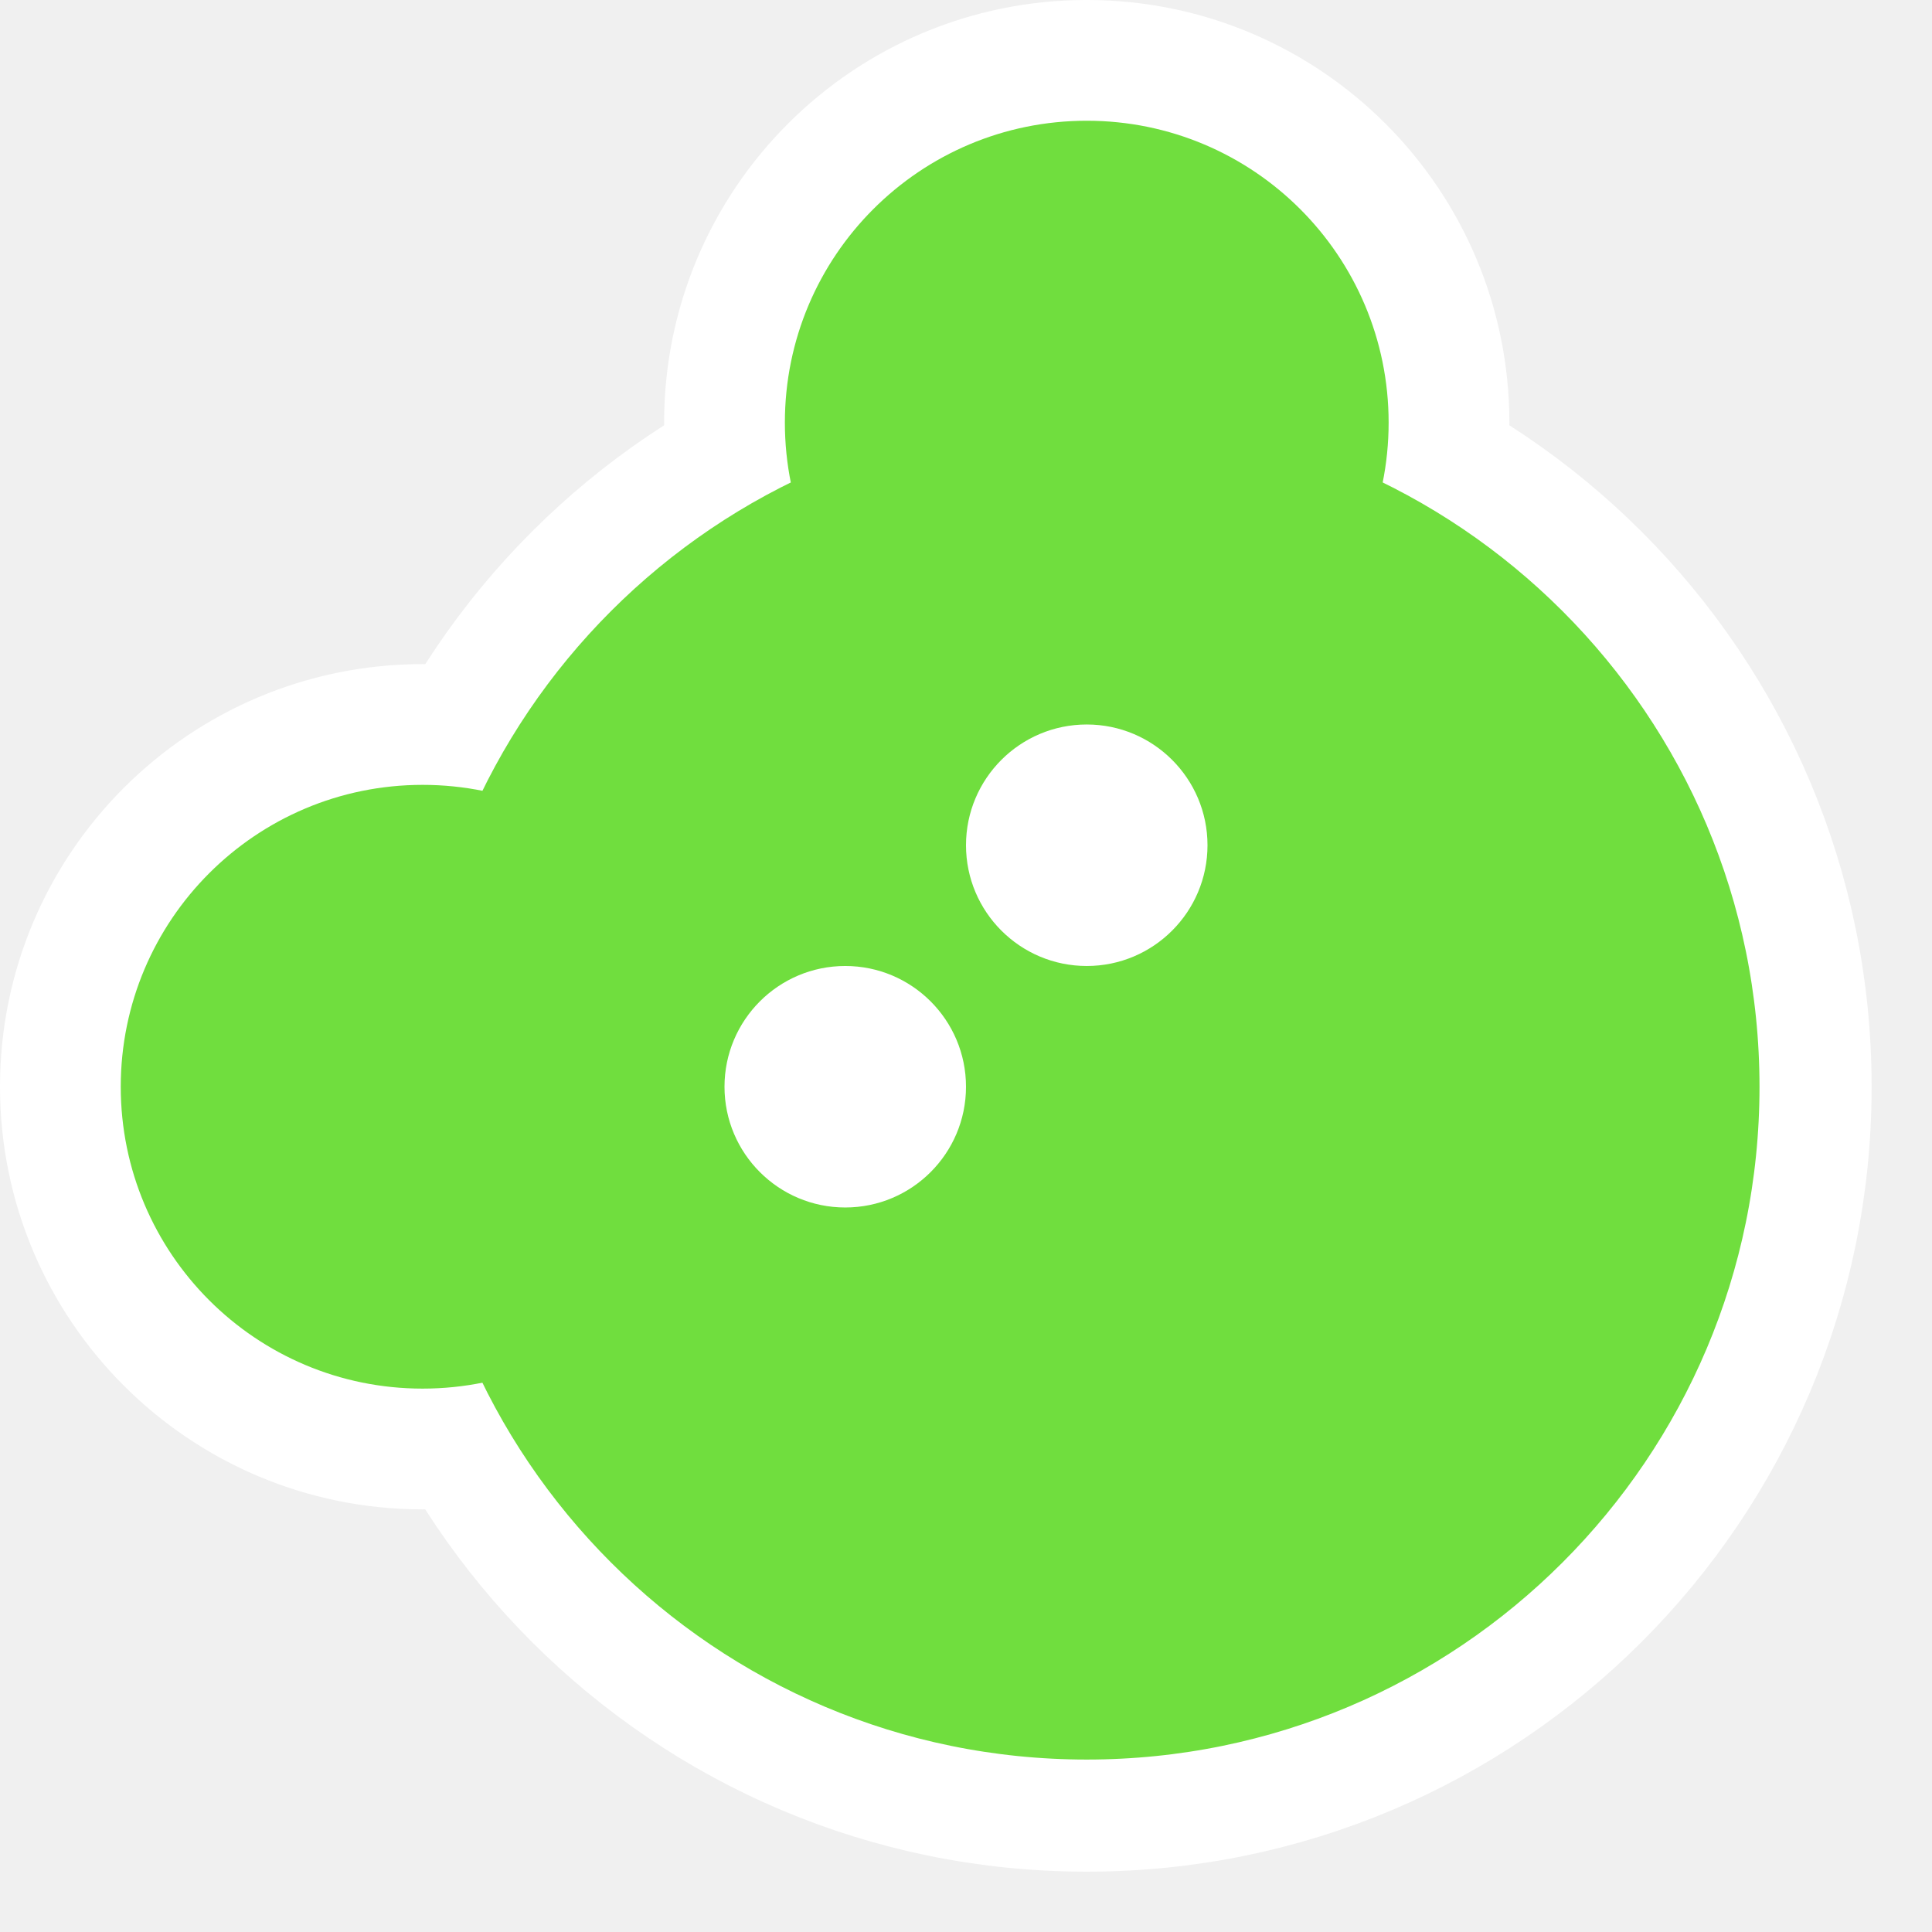
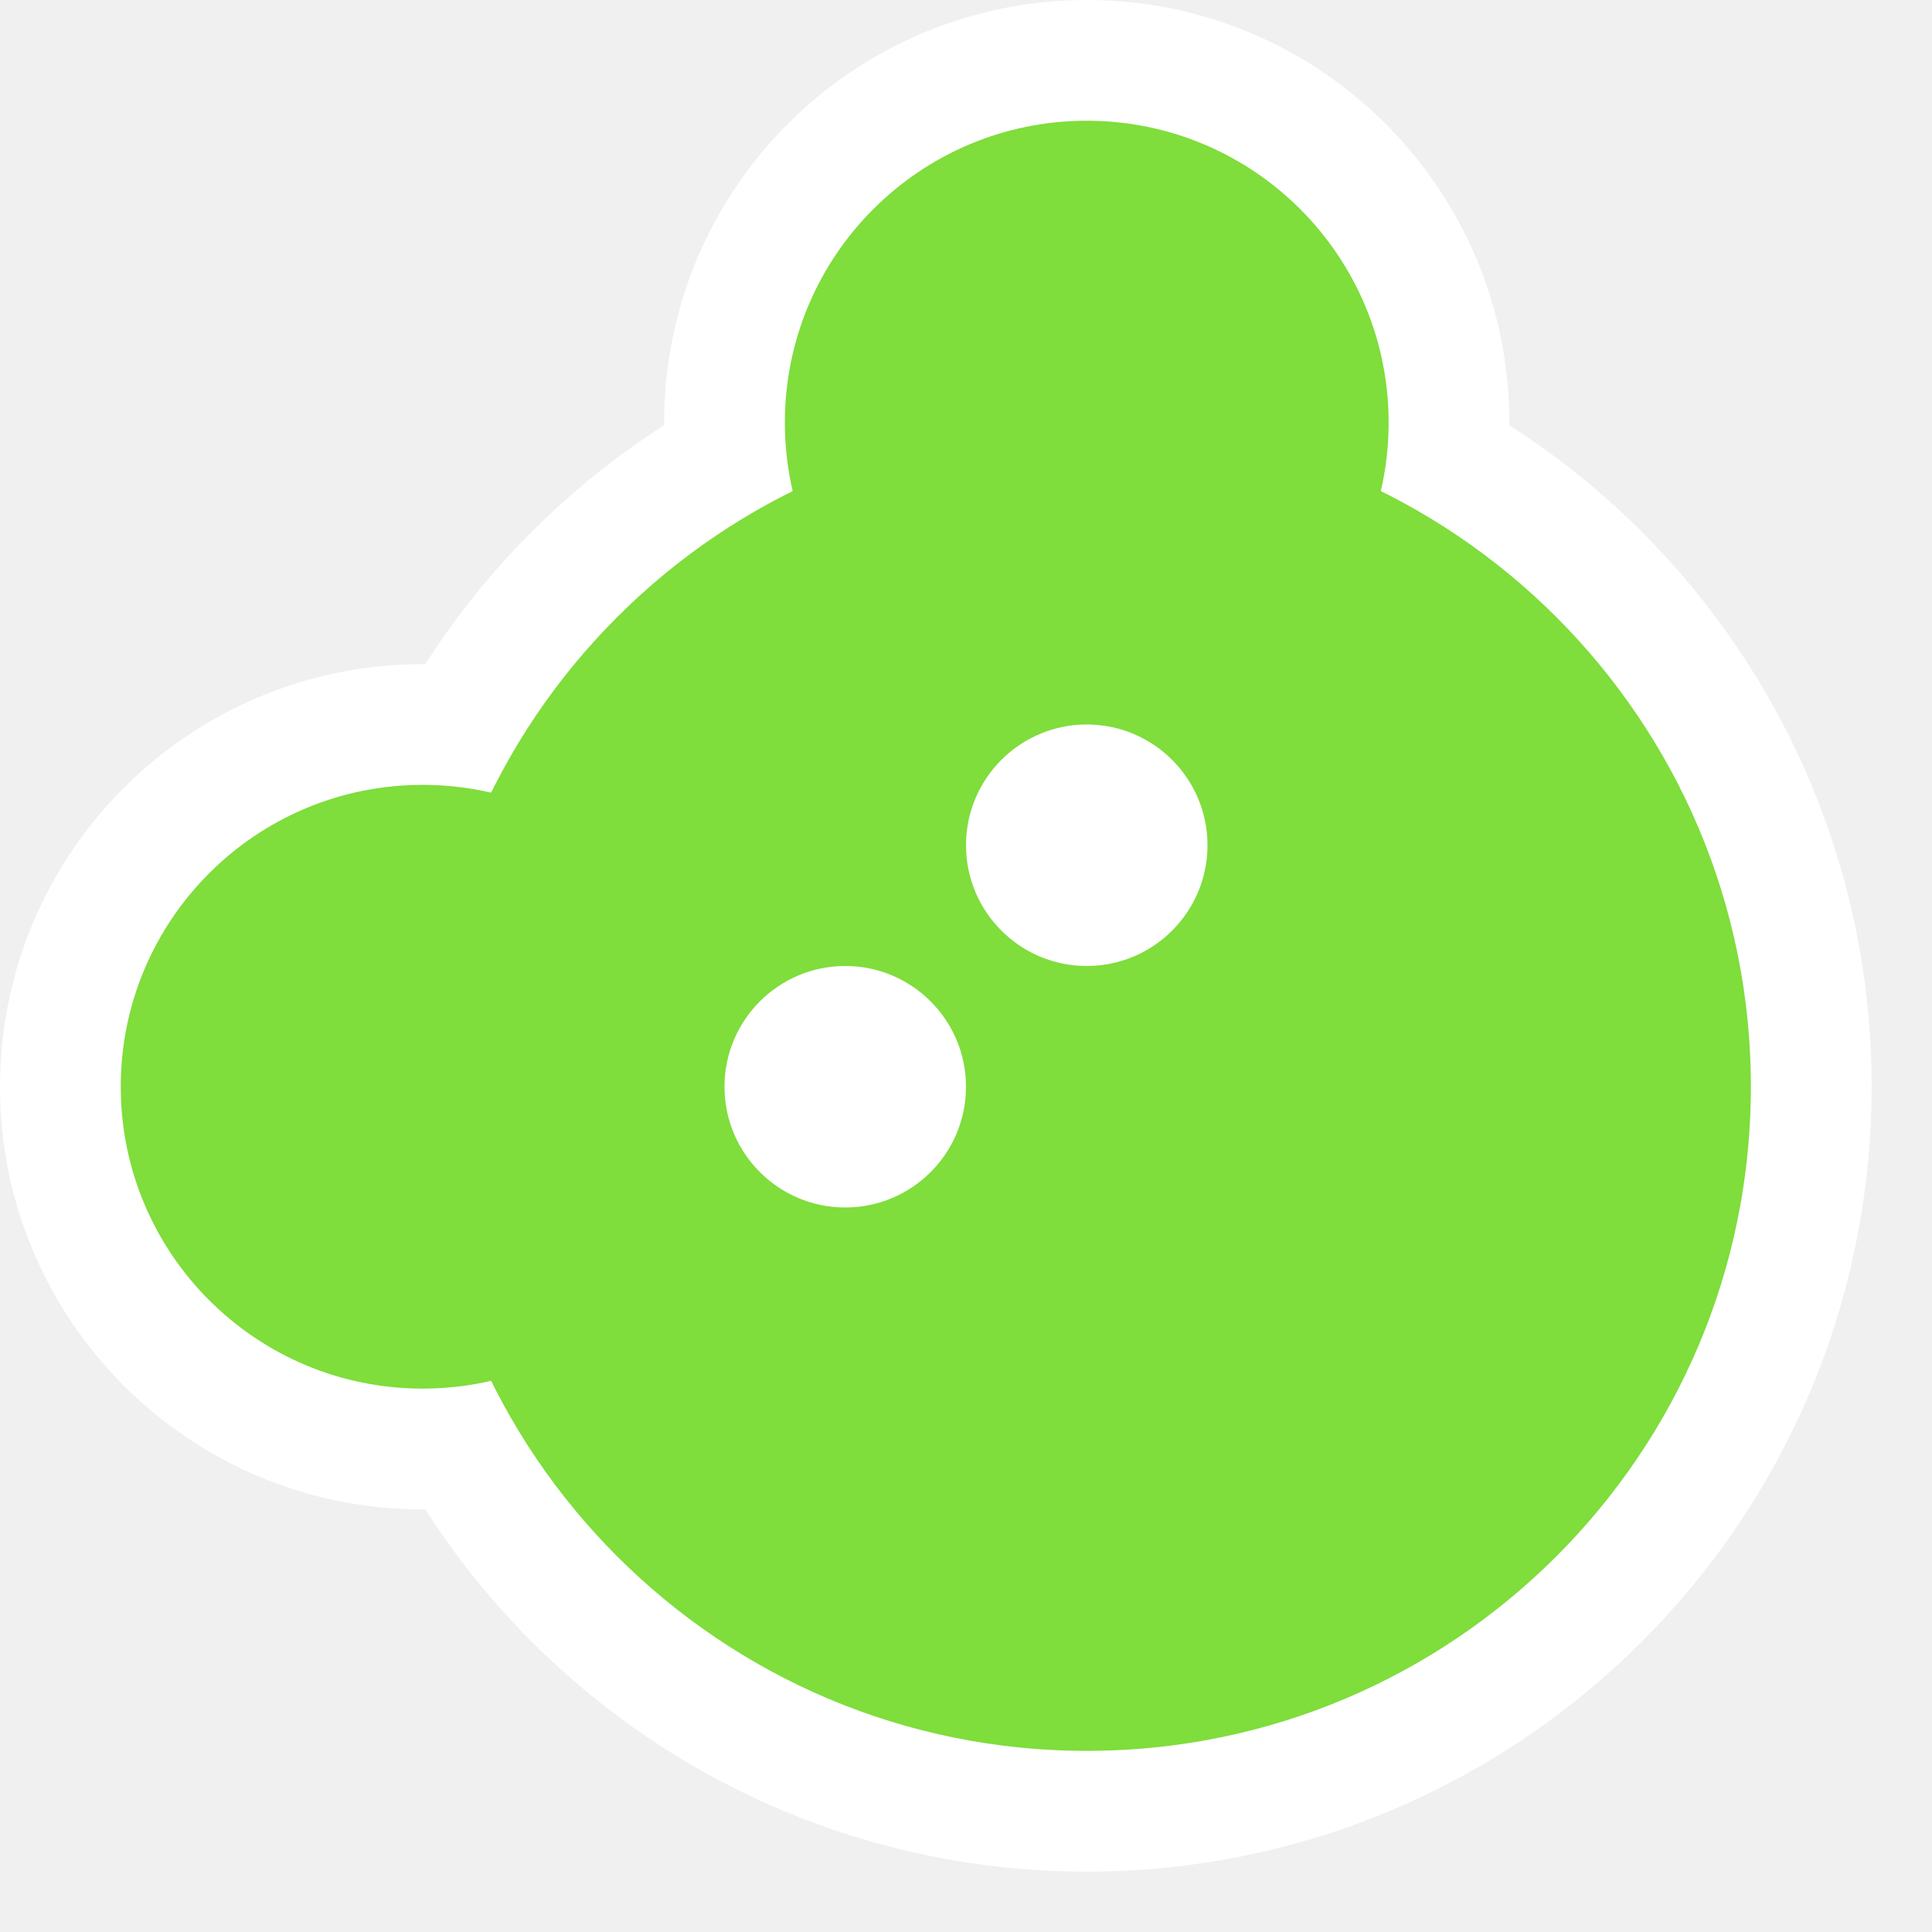
<svg xmlns="http://www.w3.org/2000/svg" xmlns:xlink="http://www.w3.org/1999/xlink" width="128" height="128" id="svg2" version="1.1">
  <defs id="defs4" />
  <g id="layer1" transform="translate(0,-924.3622)">
    <g id="g3760" transform="matrix(8,0,0,8,0,-7366.535)">
-       <path transform="translate(-0.5,1036.362)" d="m 12.5,3.5 c 0,1.657 -1.343,3 -3,3 -1.657,0 -3,-1.343 -3,-3 0,-1.657 1.343,-3 3,-3 1.657,0 3,1.343 3,3 z" id="path3759" style="fill:#ffffff;fill-opacity:1;stroke:#ffffff;stroke-width:1;stroke-linecap:butt;stroke-linejoin:round;stroke-miterlimit:4;stroke-opacity:1;stroke-dasharray:none" />
-       <use height="16" width="16" transform="translate(-5.5,5.5)" id="use3761" xlink:href="#path3759" y="0" x="0" />
-       <path transform="matrix(1.005952,0,0,1.005952,-0.5565474,1035.806)" d="m 15.5,9.5 c 0,3.314 -2.686,6 -6,6 -3.314,0 -6,-2.686 -6,-6 0,-3.314 2.686,-6 6,-6 3.314,0 6,2.686 6,6 z" id="path2989" style="fill:#70de3e;fill-opacity:1;stroke:#ffffff;stroke-width:0.923;stroke-miterlimit:4;stroke-opacity:1;stroke-dasharray:none" />
-       <path style="fill:#70de3e;fill-opacity:1;stroke:none" id="path3763" d="M 12,3.5 C 12,4.881 10.881,6 9.5,6 8.119,6 7,4.881 7,3.5 7,2.119 8.119,1 9.5,1 10.881,1 12,2.119 12,3.5 z" transform="translate(-0.5,1036.362)" />
+       <path transform="matrix(1.166667,0,0,1.166667,-2.083334,1035.779)" d="m 12.5,3.5 c 0,1.657 -1.343,3 -3,3 -1.657,0 -3,-1.343 -3,-3 0,-1.657 1.343,-3 3,-3 1.657,0 3,1.343 3,3 z" id="path3759" style="fill:#ffffff;fill-opacity:1;stroke:none" />
+       <use height="16" width="16" transform="translate(-5.5,5.49997)" id="use3761" xlink:href="#path3759" y="0" x="0" />
+       <path transform="translate(-0.5,1035.862)" d="m 15.5,9.5 c 0,3.314 -2.686,6 -6,6 -3.314,0 -6,-2.686 -6,-6 0,-3.314 2.686,-6 6,-6 3.314,0 6,2.686 6,6 z" id="path2989" style="fill:#7fdd3c;fill-opacity:1;stroke:#ffffff;stroke-opacity:1" />
+       <path style="fill:#7fdd3c;fill-opacity:1;stroke:none" id="path3763" d="M 12,3.5 C 12,4.881 10.881,6 9.5,6 8.119,6 7,4.881 7,3.5 7,2.119 8.119,1 9.5,1 10.881,1 12,2.119 12,3.5 z" transform="translate(-0.5,1036.362)" />
      <use height="16" width="16" transform="translate(-5.5,5.5)" id="use3765" xlink:href="#path3763" y="0" x="0" />
      <path transform="translate(2,1034.362)" d="M 8,9 C 8,9.552 7.552,10 7,10 6.448,10 6,9.552 6,9 6,8.448 6.448,8 7,8 7.552,8 8,8.448 8,9 z" id="path3767" style="fill:#ffffff;fill-opacity:1;stroke:none" />
      <use height="16" width="16" transform="translate(-2,2)" id="use3769" xlink:href="#path3767" y="0" x="0" />
      <rect transform="translate(0,1036.362)" y="0" x="0" height="16" width="16" id="rect2990" style="fill:none;stroke:none" />
    </g>
  </g>
</svg>
